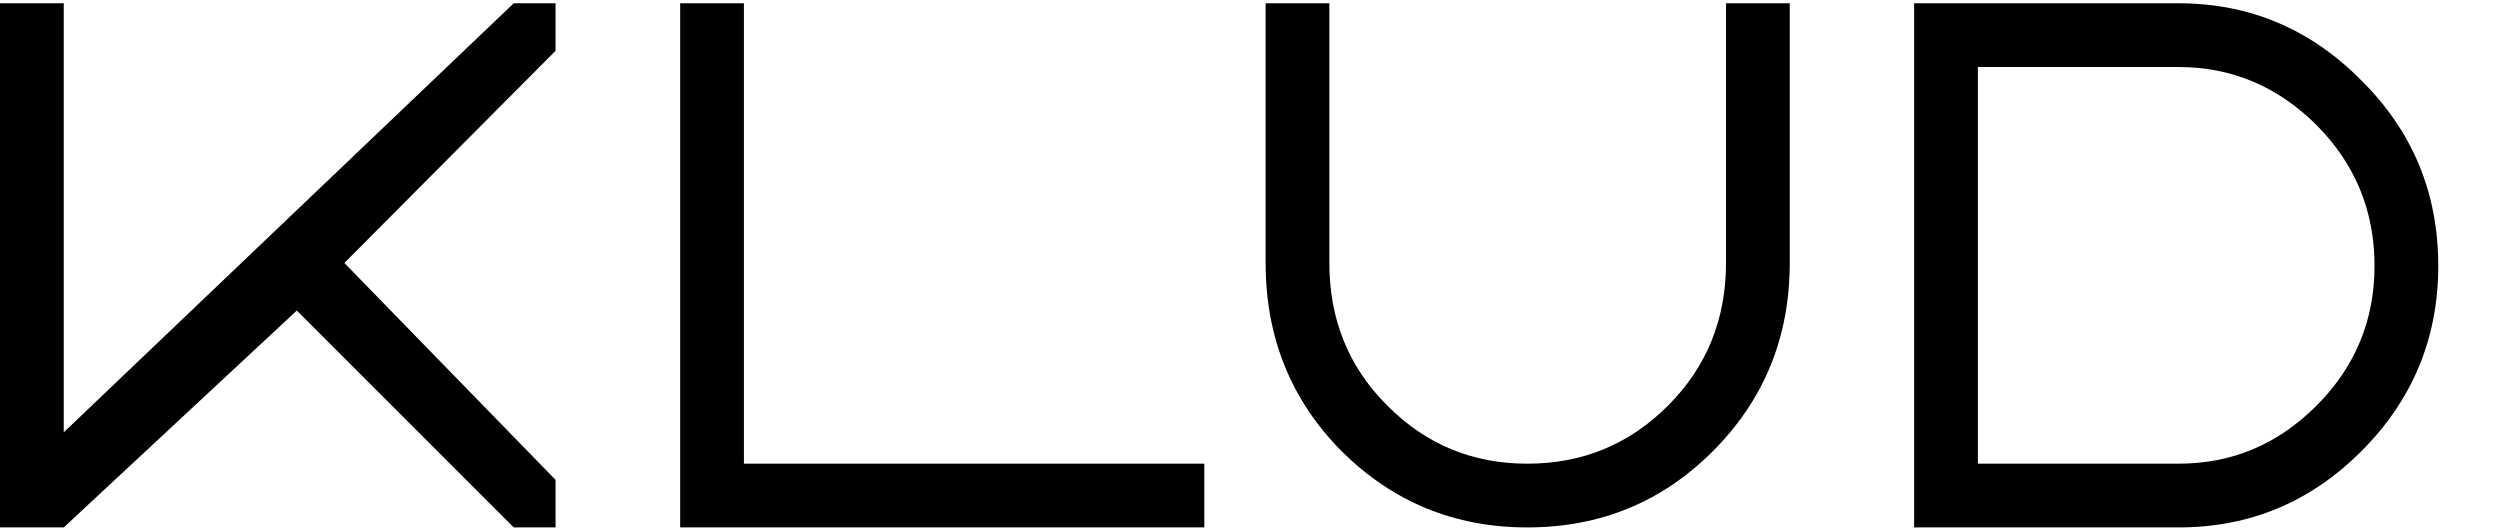
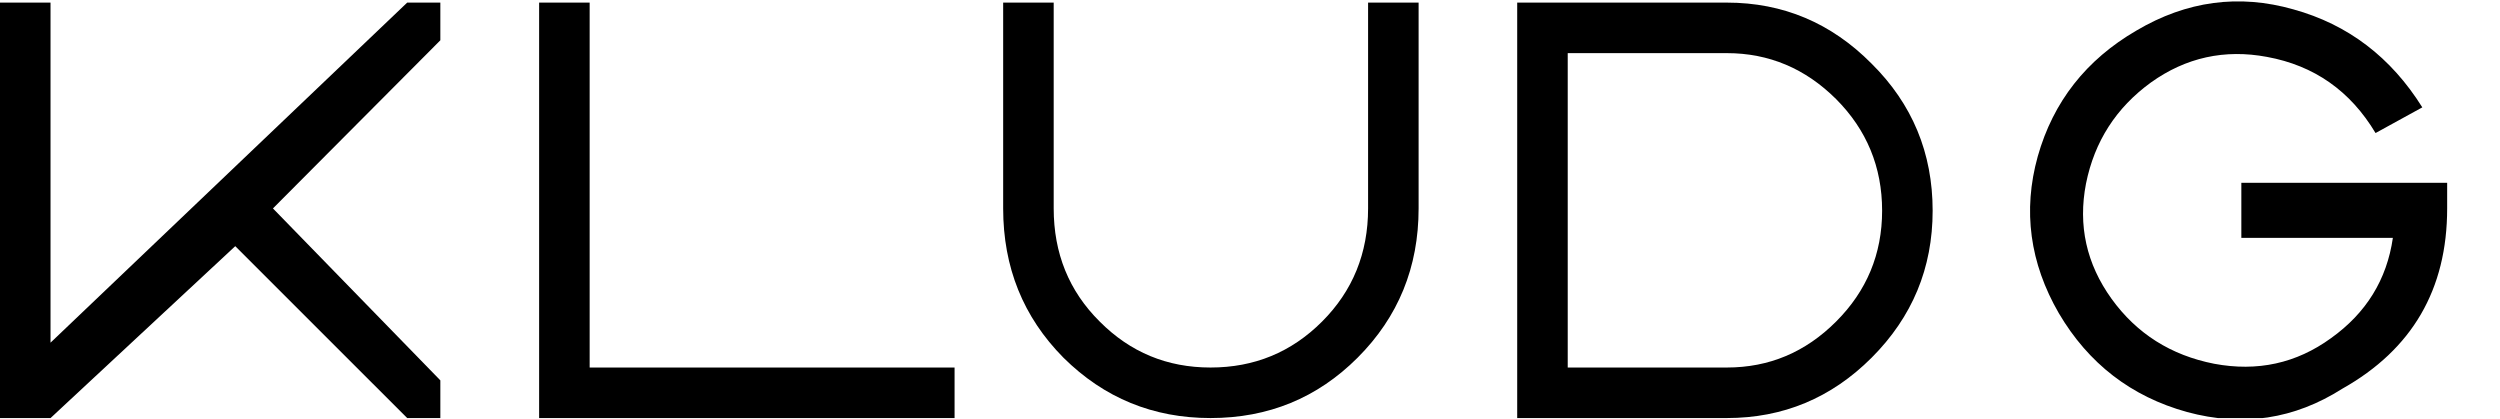
- <svg xmlns="http://www.w3.org/2000/svg" xmlns:xlink="http://www.w3.org/1999/xlink" width="41.063pt" height="8.663pt" viewBox="0 0 41.063 8.663" version="1.1">
+ <svg xmlns="http://www.w3.org/2000/svg" xmlns:xlink="http://www.w3.org/1999/xlink" width="51.806pt" height="8.663pt" viewBox="0 0 51.806 8.663" version="1.1">
  <defs>
    <g>
      <symbol overflow="visible" id="glyph0-0">
        <path style="stroke:none;" d="M 0.266 0 L 0.266 -6.609 L 2.516 -6.609 L 2.516 0 Z M 0.516 -0.266 L 2.266 -0.266 L 2.266 -6.344 L 0.516 -6.344 Z M 0.516 -0.266 " />
      </symbol>
      <symbol overflow="visible" id="glyph0-1">
        <path style="stroke:none;" d="M 0 -8.609 L 1.047 -8.609 L 1.047 -1.562 L 8.438 -8.609 L 9.125 -8.609 L 9.125 -7.828 L 5.656 -4.344 L 9.125 -0.781 L 9.125 0 L 8.438 0 L 4.875 -3.562 L 1.047 0 L 0 0 Z M 0 -8.609 Z M 0 -8.609 " />
      </symbol>
      <symbol overflow="visible" id="glyph0-2">
        <path style="stroke:none;" d="M 0 -8.609 L 1.047 -8.609 L 1.047 -1.047 L 8.609 -1.047 L 8.609 0 L 0 0 Z M 0 -8.609 Z M 0 -8.609 " />
      </symbol>
      <symbol overflow="visible" id="glyph0-3">
        <path style="stroke:none;" d="M 0 -8.609 L 1.047 -8.609 L 1.047 -4.344 C 1.047 -3.414 1.363 -2.633 2 -2 C 2.633 -1.363 3.398 -1.047 4.297 -1.047 C 5.203 -1.047 5.973 -1.363 6.609 -2 C 7.242 -2.633 7.562 -3.414 7.562 -4.344 L 7.562 -8.609 L 8.609 -8.609 L 8.609 -4.344 C 8.609 -3.125 8.188 -2.094 7.344 -1.25 C 6.508 -0.414 5.492 0 4.297 0 C 3.109 0 2.094 -0.414 1.25 -1.25 C 0.414 -2.094 0 -3.125 0 -4.344 Z M 0 -8.609 Z M 0 -8.609 " />
      </symbol>
      <symbol overflow="visible" id="glyph0-4">
        <path style="stroke:none;" d="M 0 0 L 4.344 0 C 5.508 0 6.508 -0.414 7.344 -1.25 C 8.188 -2.094 8.609 -3.109 8.609 -4.297 C 8.609 -5.492 8.188 -6.508 7.344 -7.344 C 6.508 -8.188 5.508 -8.609 4.344 -8.609 L 0 -8.609 L 1.047 -7.562 L 4.344 -7.562 C 5.219 -7.562 5.973 -7.242 6.609 -6.609 C 7.242 -5.973 7.562 -5.203 7.562 -4.297 C 7.562 -3.398 7.242 -2.633 6.609 -2 C 5.973 -1.363 5.219 -1.047 4.344 -1.047 L 1.047 -1.047 Z M 0 0 Z M 0 0 L 0 -8.609 L 1.047 -7.562 L 1.047 -1.047 Z M 0 0 Z M 0 0 " />
      </symbol>
+       <symbol overflow="visible" id="glyph0-5">
+         <path style="stroke:none;" d="M 8.094 -6.438 C 7.445 -7.477 6.555 -8.156 5.422 -8.469 C 4.297 -8.789 3.211 -8.645 2.172 -8.031 C 1.129 -7.426 0.445 -6.555 0.125 -5.422 C -0.188 -4.297 -0.039 -3.211 0.562 -2.172 C 1.176 -1.129 2.062 -0.445 3.219 -0.125 C 4.375 0.188 5.445 0.023 6.438 -0.609 C 7.883 -1.422 8.609 -2.664 8.609 -4.344 L 8.609 -4.875 L 4.344 -4.875 L 4.344 -3.734 L 7.484 -3.734 C 7.359 -2.867 6.93 -2.176 6.203 -1.656 C 5.484 -1.133 4.676 -0.957 3.781 -1.125 C 2.883 -1.301 2.176 -1.75 1.656 -2.469 C 1.133 -3.195 0.957 -3.992 1.125 -4.859 C 1.301 -5.734 1.75 -6.43 2.469 -6.953 C 3.195 -7.473 4 -7.648 4.875 -7.484 C 5.852 -7.305 6.602 -6.781 7.125 -5.906 Z M 8.094 -6.438 Z M 8.094 -6.438 " />
+       </symbol>
    </g>
    <clipPath id="clip1">
      <path d="M 0 0 L 10 0 L 10 8.664 L 0 8.664 Z M 0 0 " />
    </clipPath>
    <clipPath id="clip2">
      <path d="M 11 0 L 30 0 L 30 8.664 L 11 8.664 Z M 11 0 " />
    </clipPath>
    <clipPath id="clip3">
      <path d="M 31 0 L 41 0 L 41 8.664 L 31 8.664 Z M 31 0 " />
+     </clipPath>
+     <clipPath id="clip4">
+       <path d="M 41 0 L 51 0 L 51 8.664 L 41 8.664 Z M 41 0 " />
    </clipPath>
  </defs>
  <g id="surface1">
    <g clip-path="url(#clip1)" clip-rule="nonzero">
      <g style="fill:rgb(0%,0%,0%);fill-opacity:1;">
        <use xlink:href="#glyph0-1" x="0" y="8.663" />
      </g>
    </g>
    <g clip-path="url(#clip2)" clip-rule="nonzero">
      <g style="fill:rgb(0%,0%,0%);fill-opacity:1;">
        <use xlink:href="#glyph0-2" x="11.172" y="8.663" />
        <use xlink:href="#glyph0-3" x="20.788" y="8.663" />
      </g>
    </g>
    <g clip-path="url(#clip3)" clip-rule="nonzero">
      <g style="fill:rgb(0%,0%,0%);fill-opacity:1;">
        <use xlink:href="#glyph0-4" x="31.44" y="8.663" />
      </g>
    </g>
+     <g clip-path="url(#clip4)" clip-rule="nonzero">
+       <g style="fill:rgb(0%,0%,0%);fill-opacity:1;">
+         <use xlink:href="#glyph0-5" x="42.102" y="8.663" />
+       </g>
+     </g>
  </g>
</svg>
